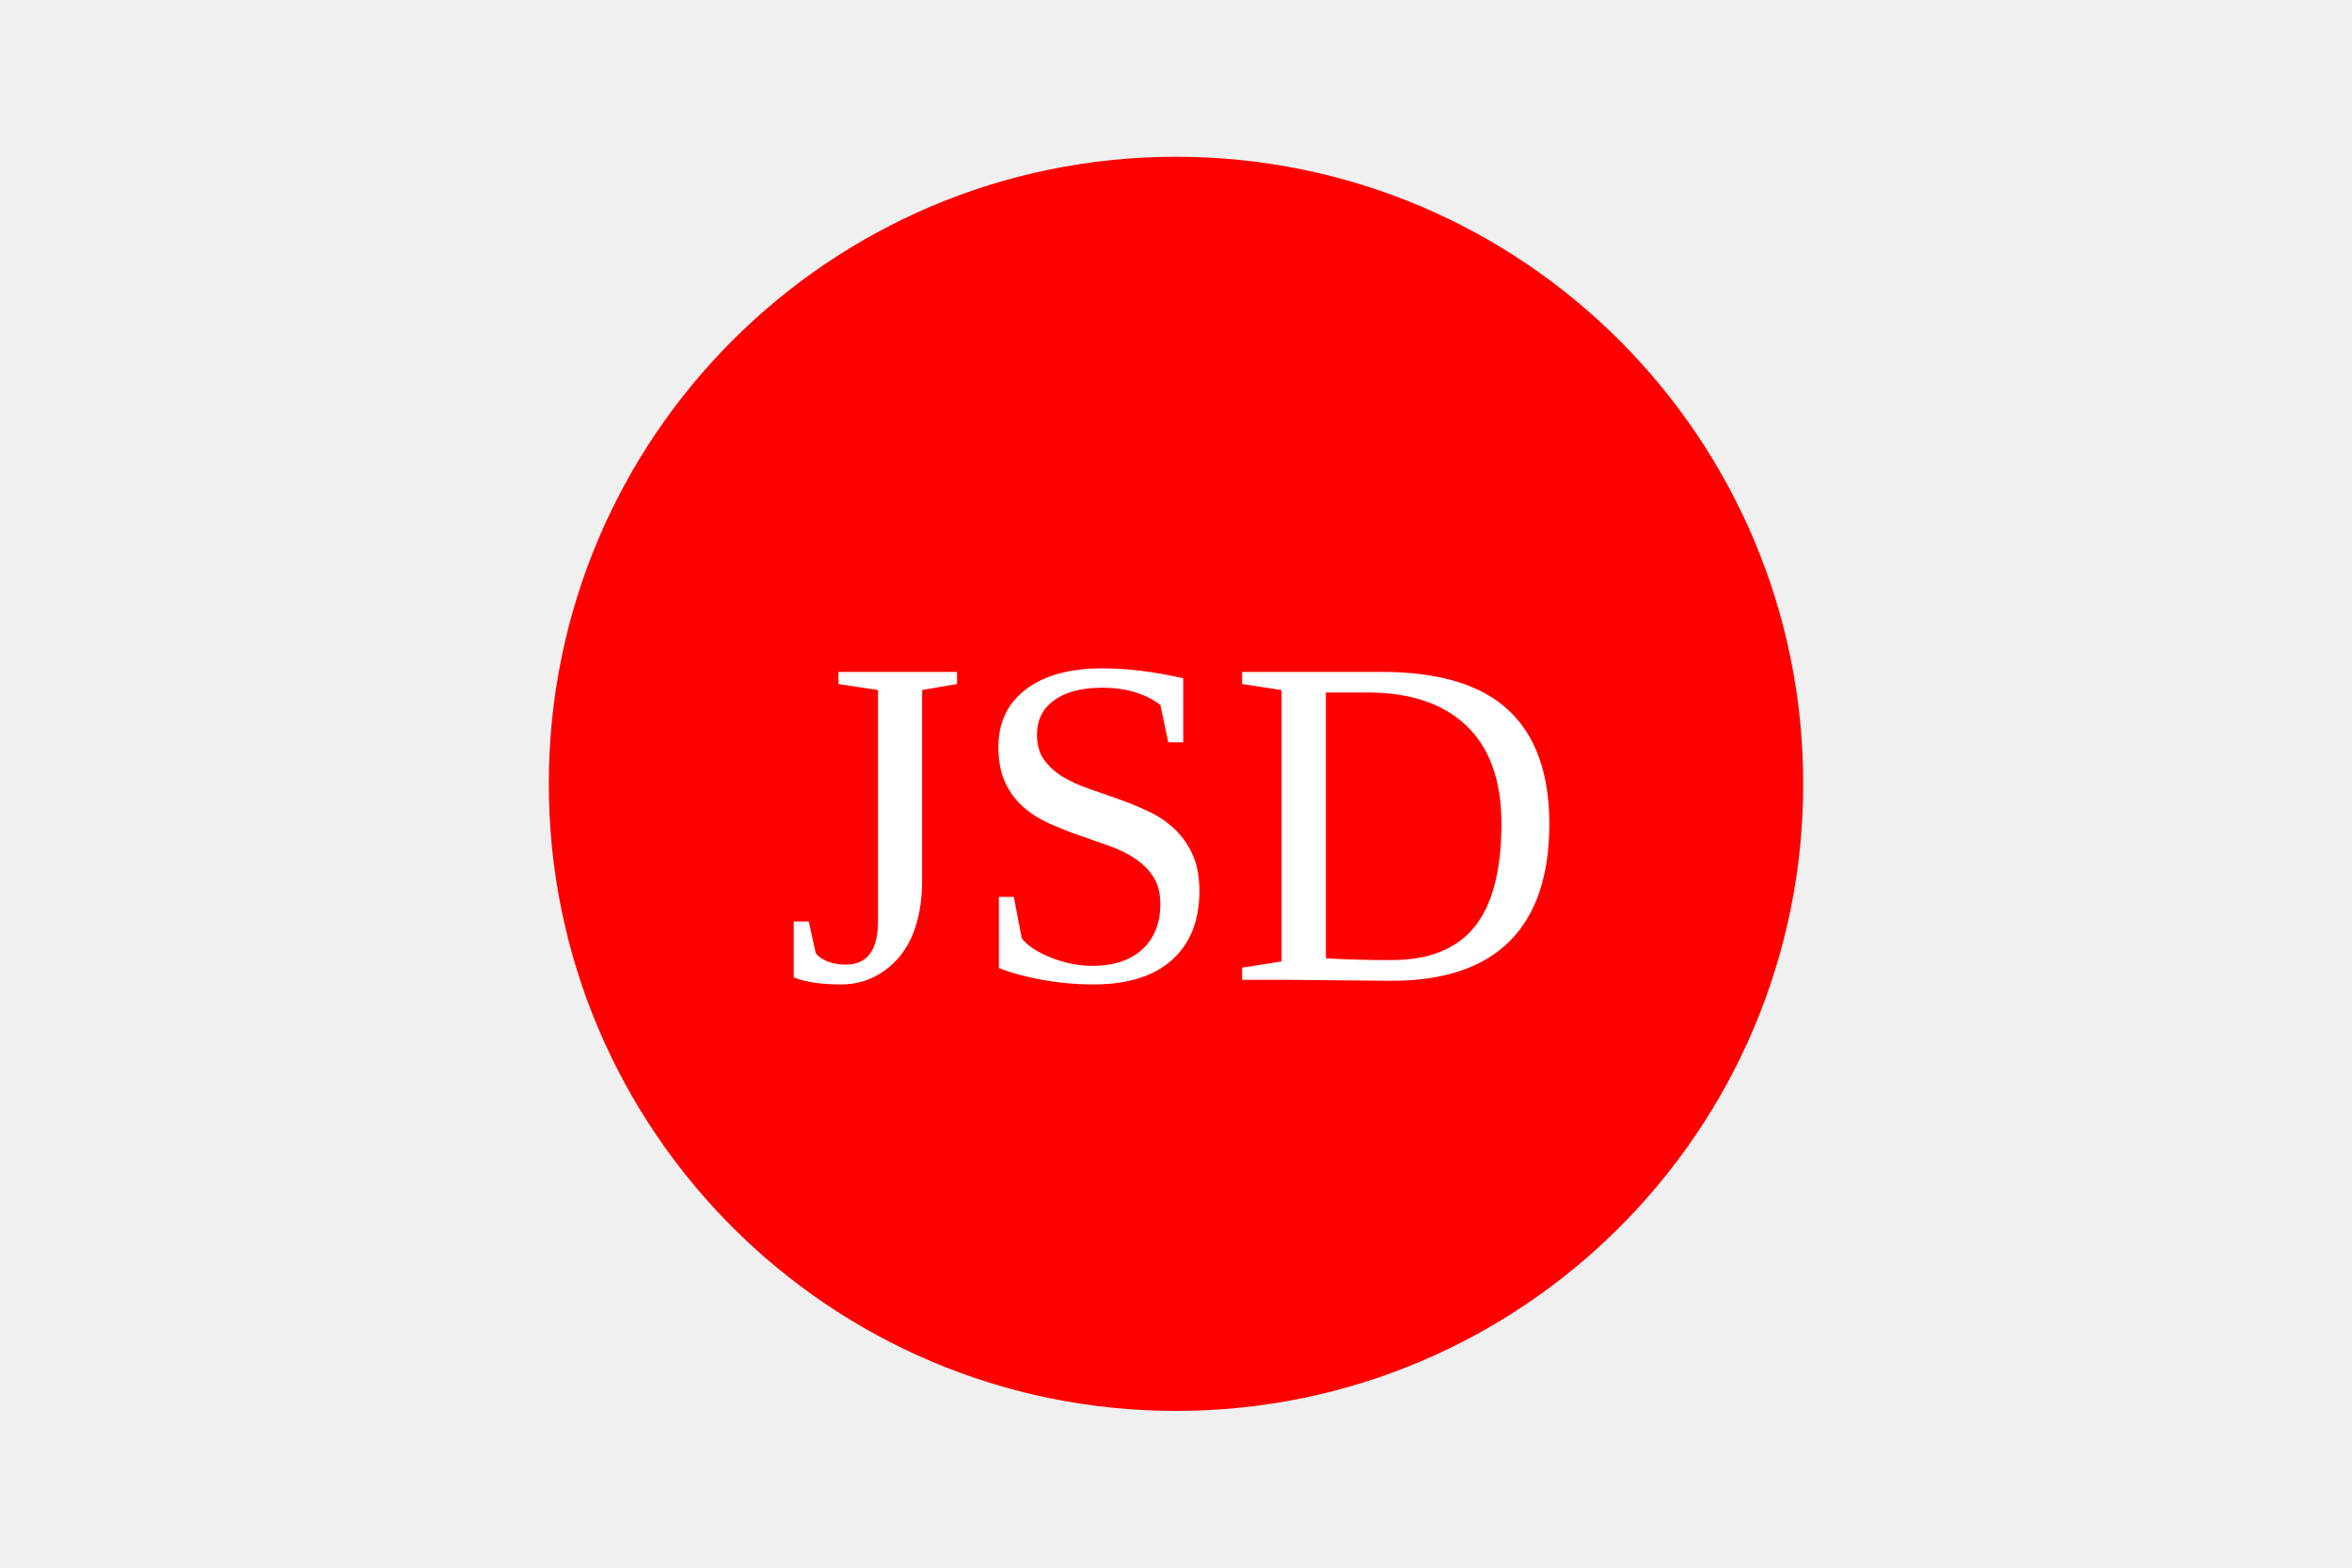
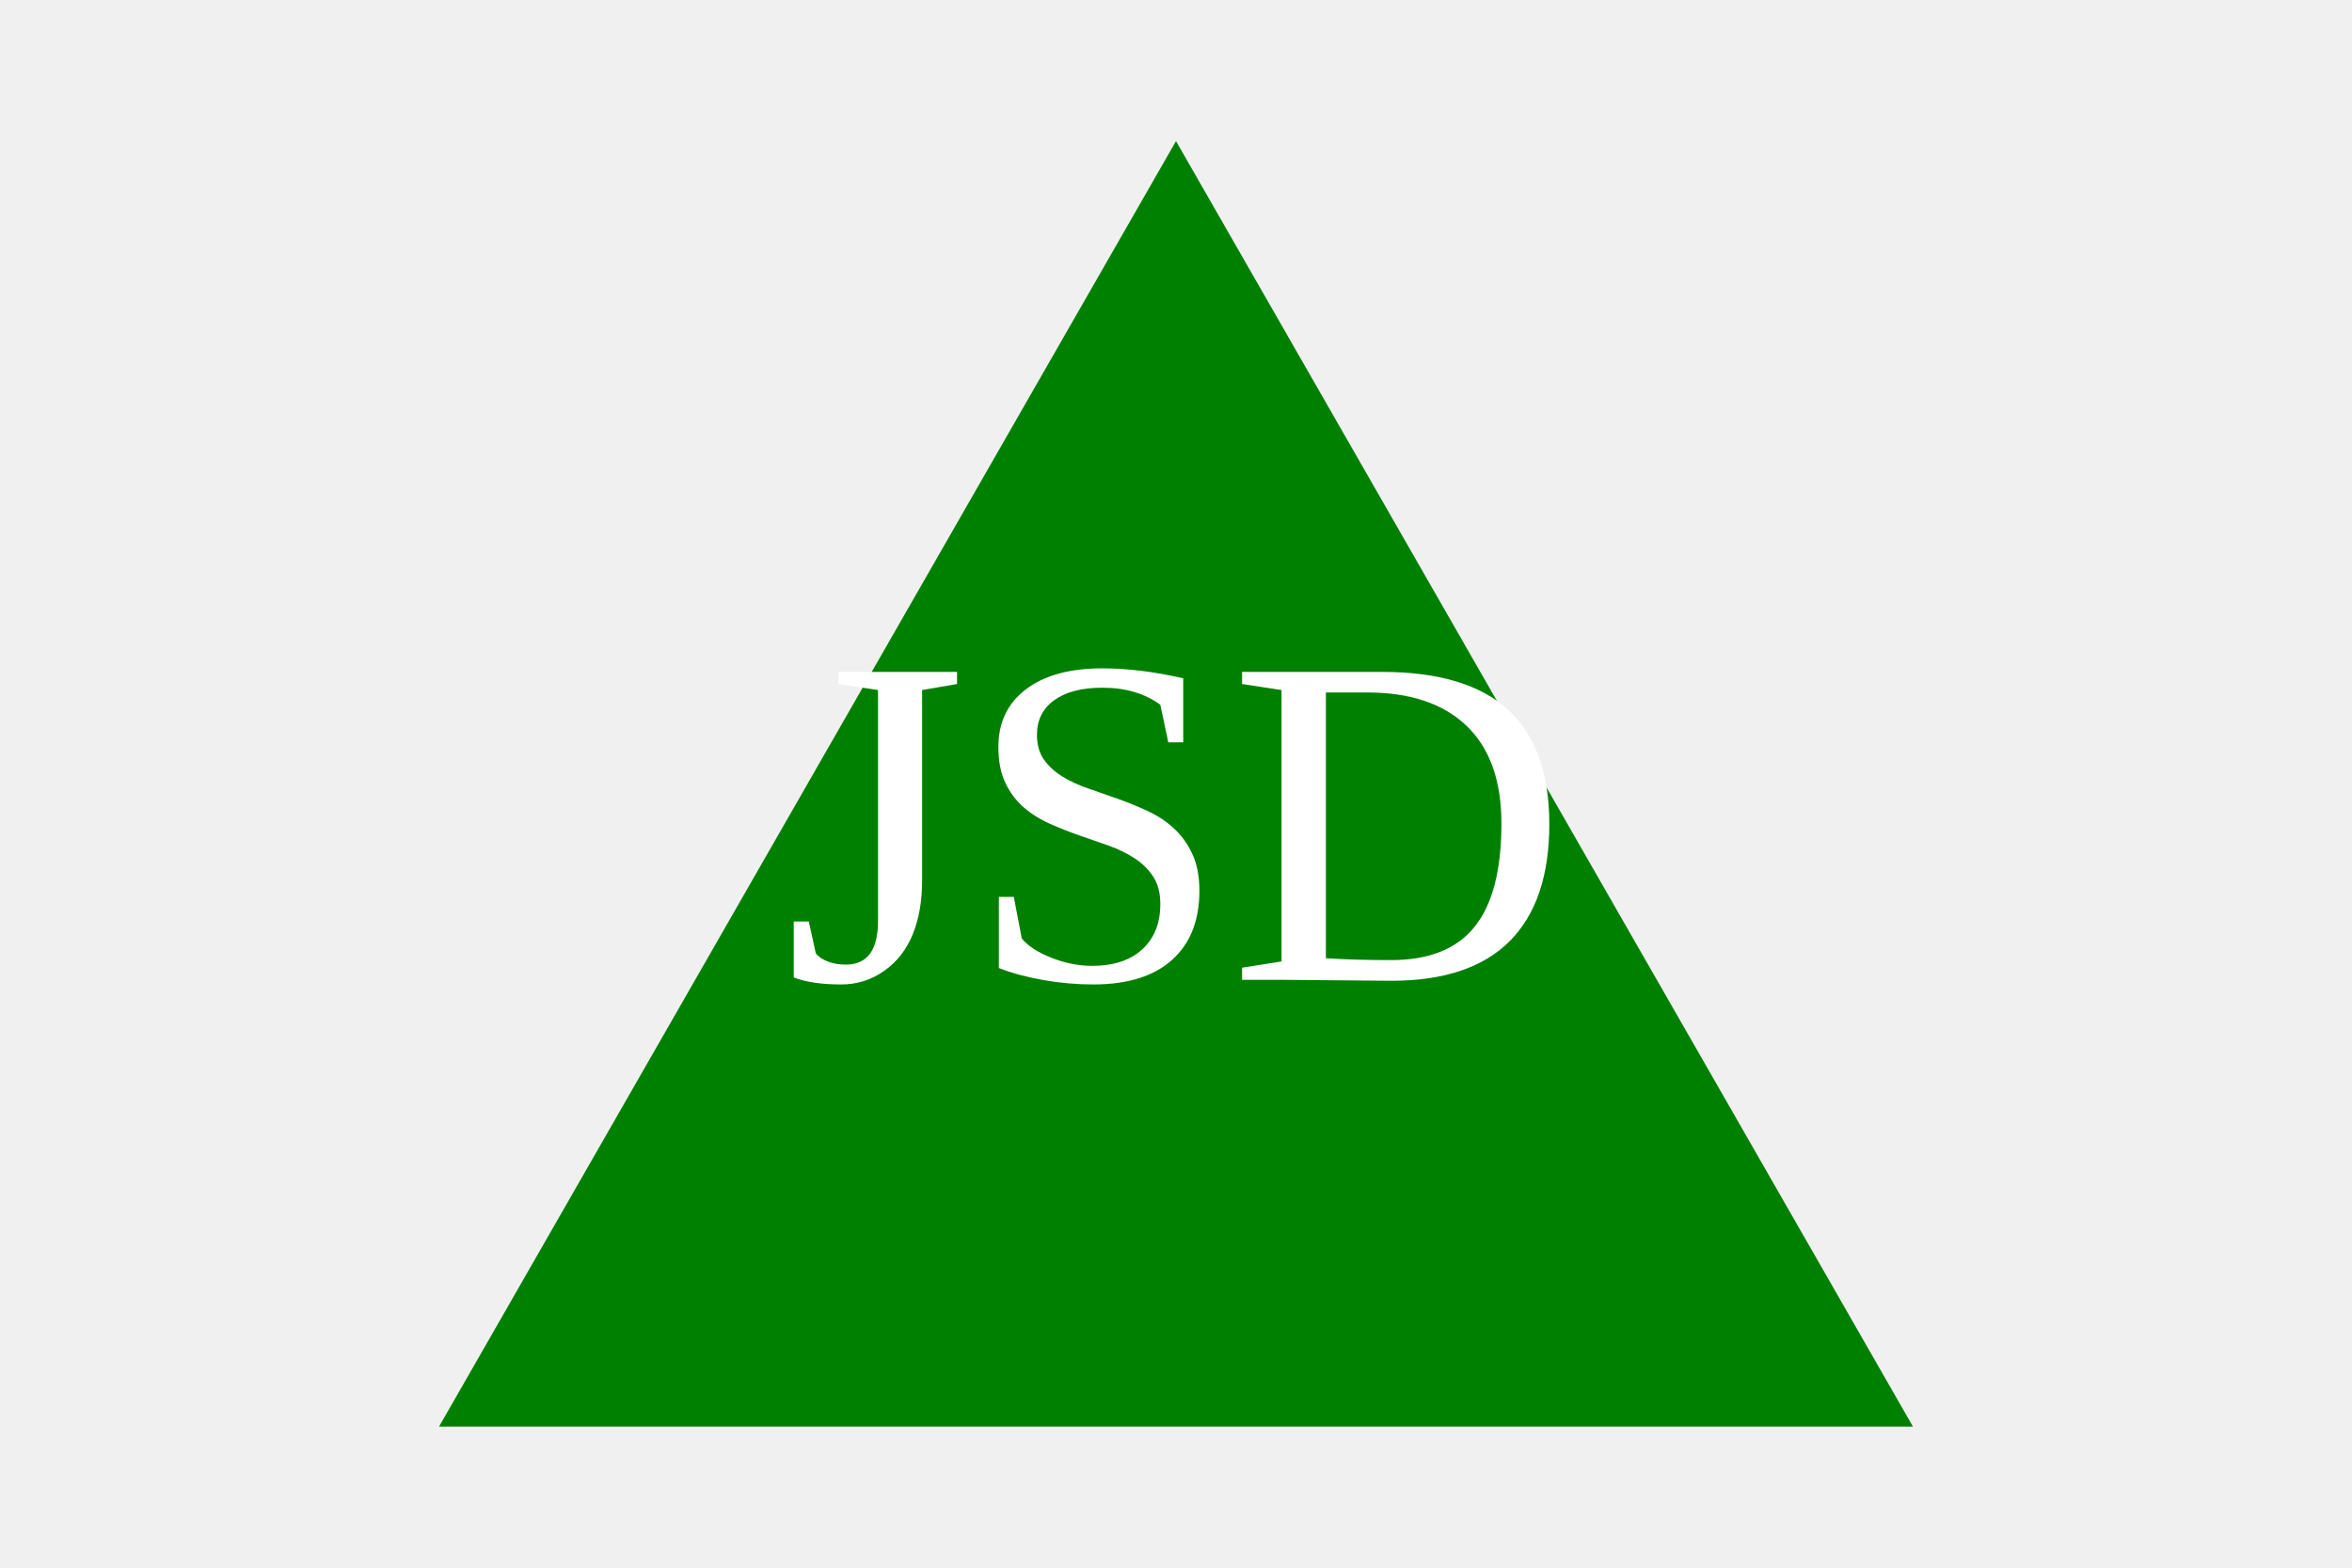
<svg xmlns="http://www.w3.org/2000/svg" version="1.1" width="300" height="200">
-   <circle cx="150" cy="100" r="80" fill="red" />
+   <polygon points="150, 18 244, 182 56, 182" fill="green" />
  <text x="150" y="125" font-size="60" text-anchor="middle" fill="white">JSD</text>
</svg>
